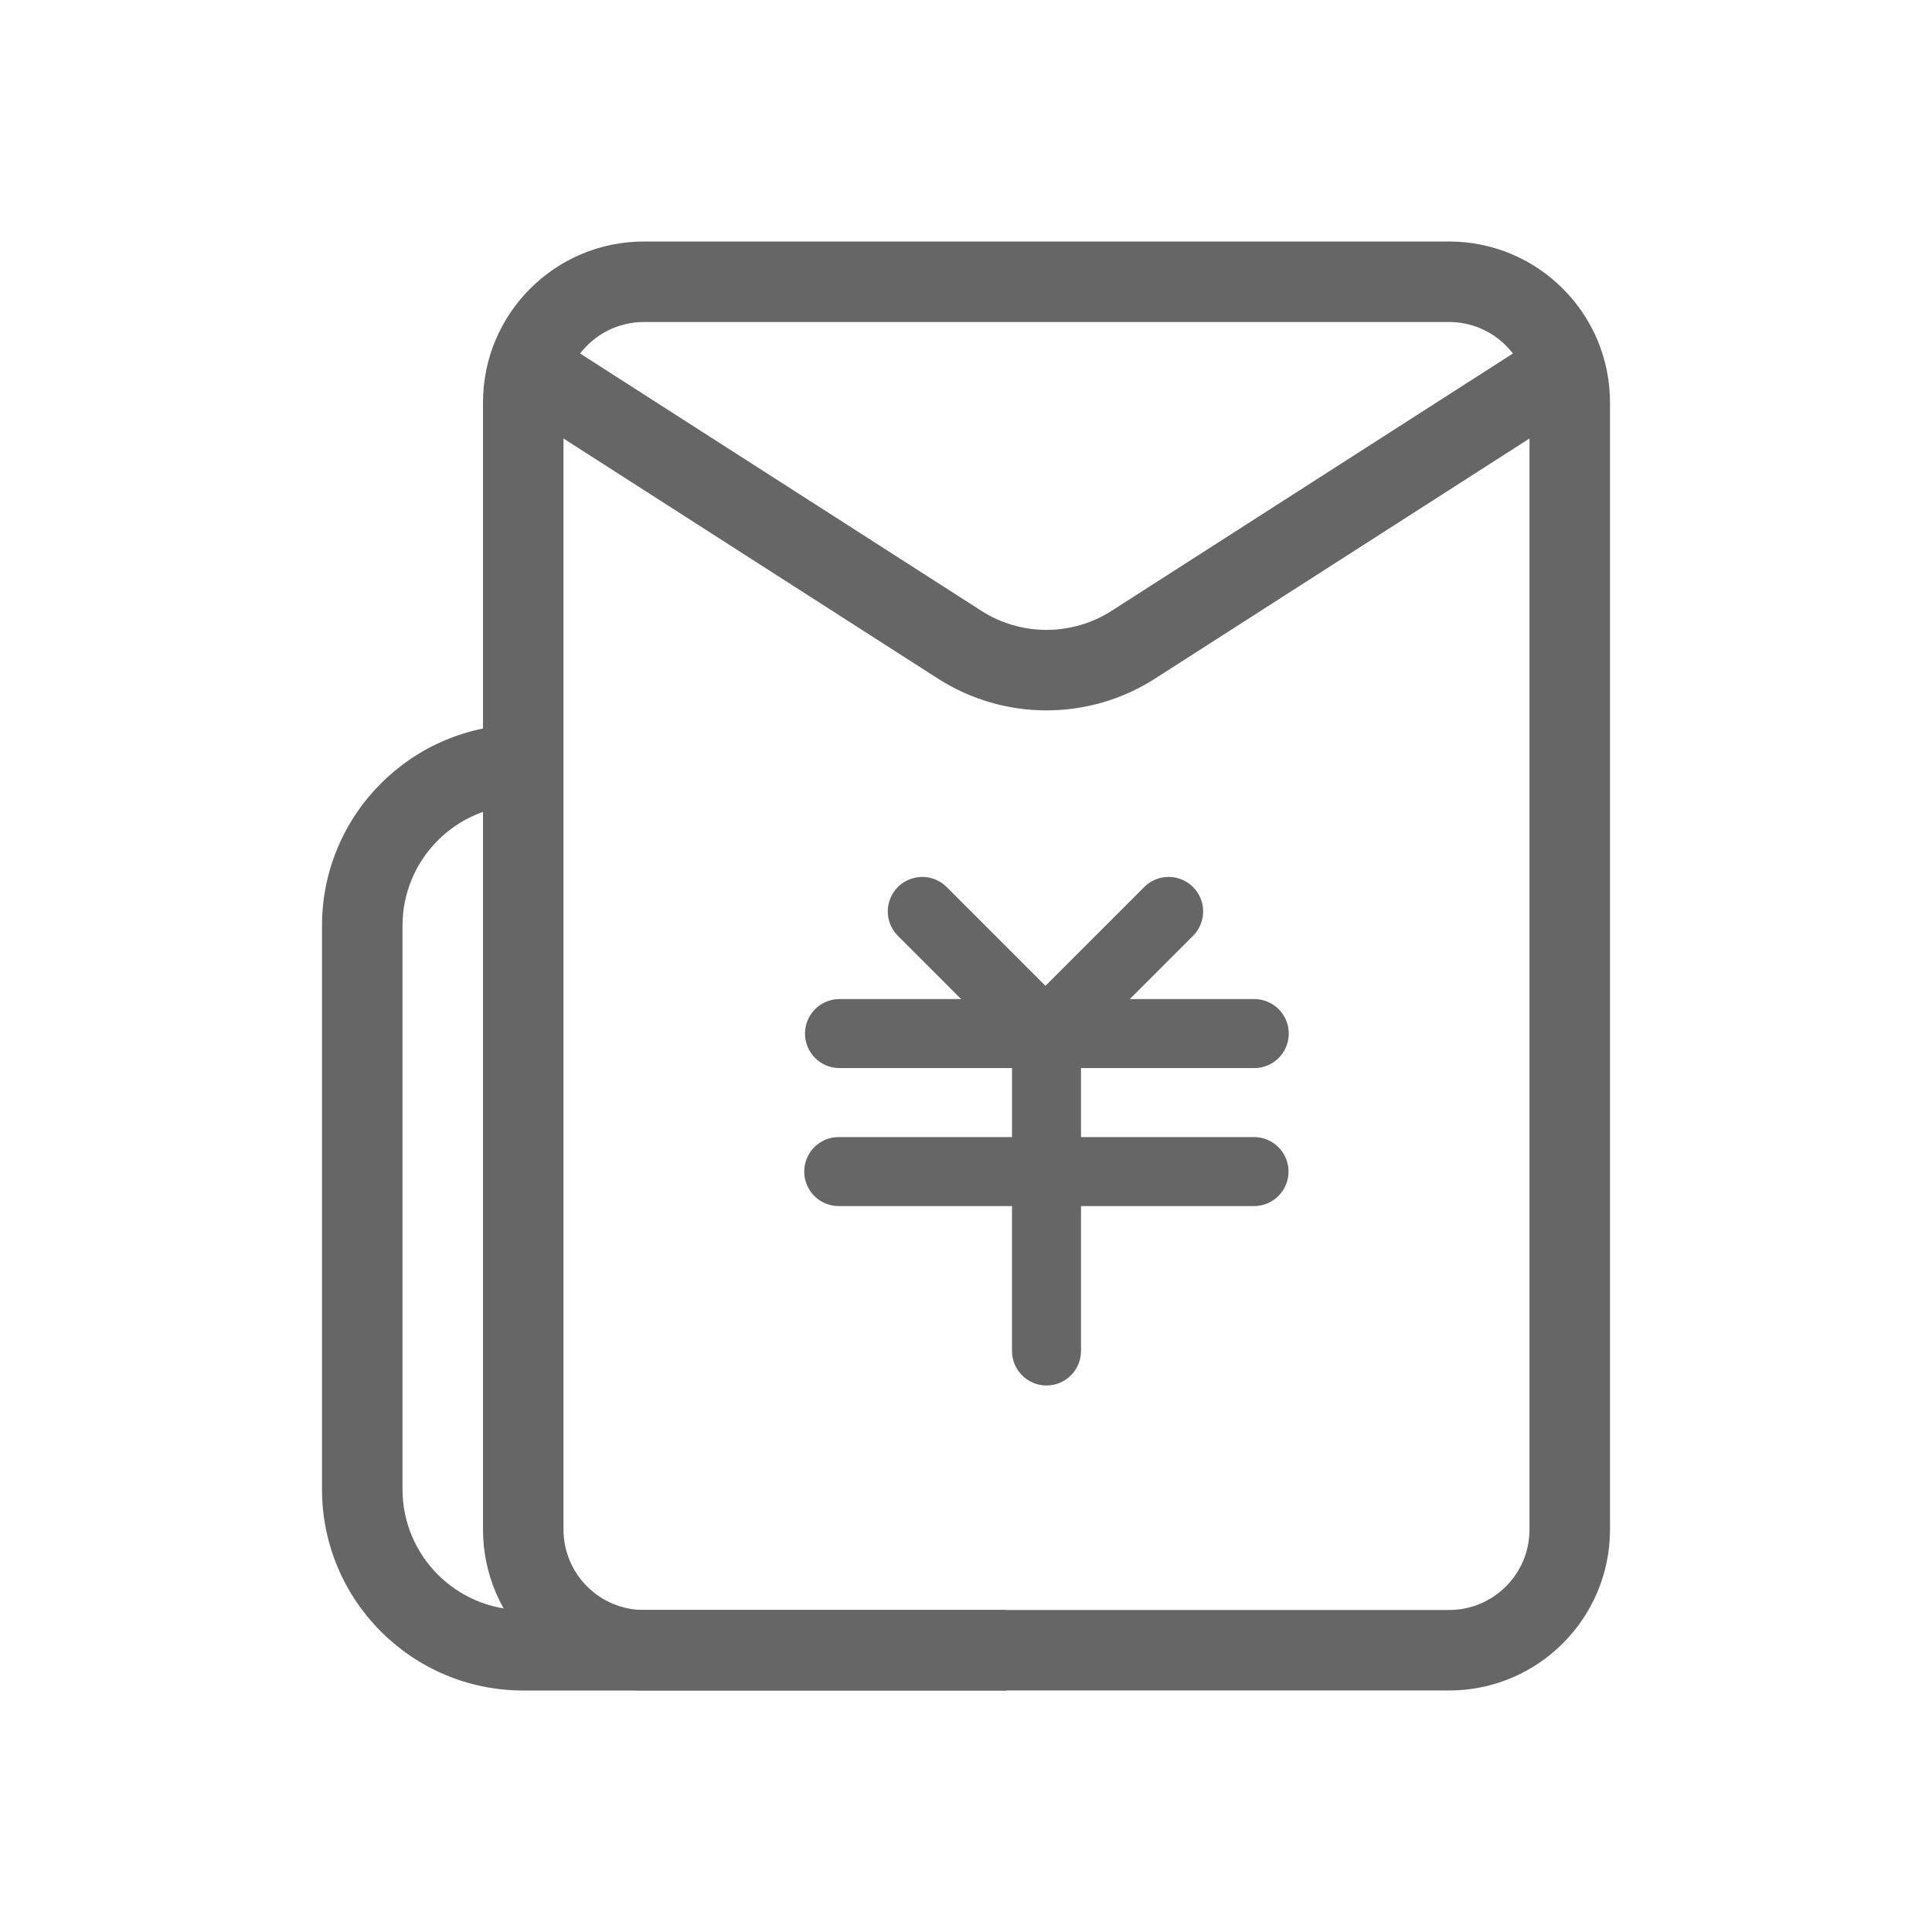
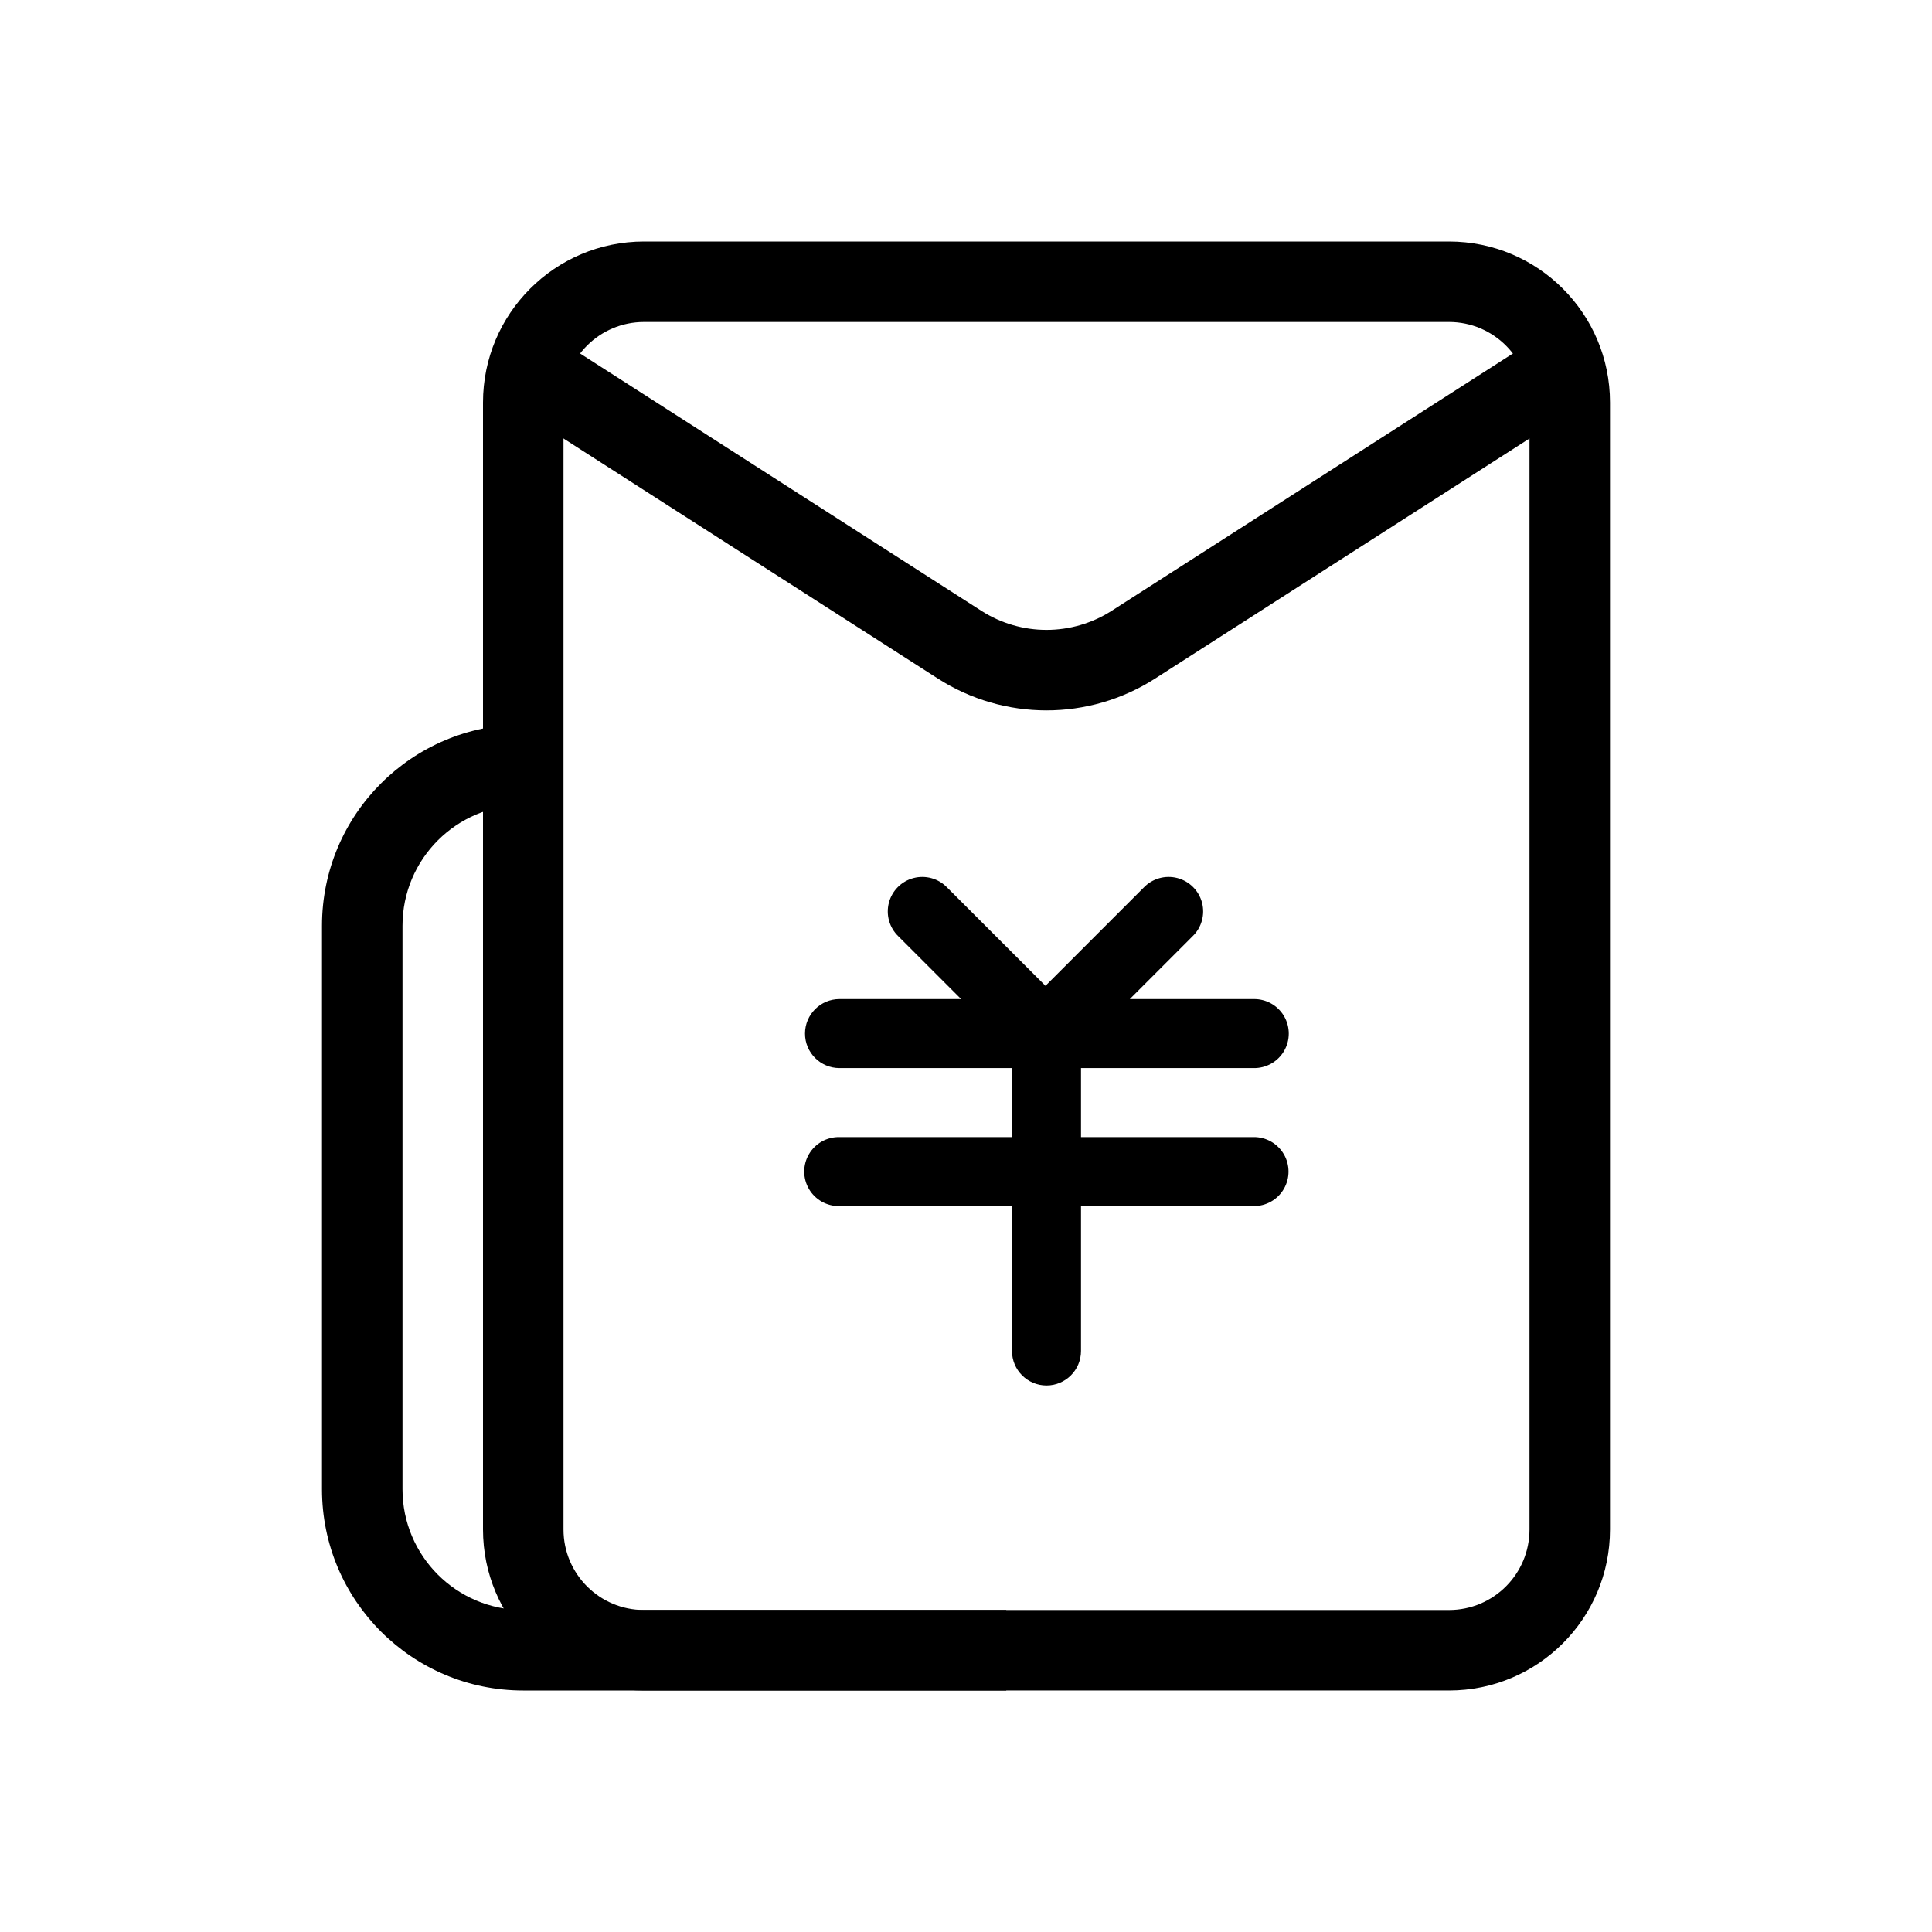
<svg xmlns="http://www.w3.org/2000/svg" t="1594099947017" class="icon" viewBox="0 0 1024 1024" version="1.1" p-id="8533" width="200" height="200">
  <defs>
    <style type="text/css" />
  </defs>
-   <path d="M533.333 853.333H277.333c-35.345 0-64-28.655-64-64v-298.667c0-35.345 28.655-64 64-64V384c-58.91 0-106.667 47.761-106.667 106.667v298.667c0 58.91 47.757 106.667 106.667 106.667h256v-42.667z" fill="#666666" p-id="8534" />
-   <path d="M341.333 170.667c-23.565 0-42.667 19.102-42.667 42.667v597.333c0 23.565 19.102 42.667 42.667 42.667h426.667c23.565 0 42.667-19.102 42.667-42.667V213.333c0-23.565-19.102-42.667-42.667-42.667H341.333z m0-42.667h426.667c47.13 0 85.333 38.204 85.333 85.333v597.333c0 47.13-38.204 85.333-85.333 85.333H341.333c-47.13 0-85.333-38.204-85.333-85.333V213.333c0-47.13 38.204-85.333 85.333-85.333z" fill="#666666" p-id="8535" />
-   <path d="M598.814 529.536h65.566a18.287 18.287 0 1 1 0 36.565h-91.426v36.574h91.426a18.287 18.287 0 1 1 0 36.57h-91.426v76.8a18.287 18.287 0 1 1-36.574 0v-76.8h-91.426a18.287 18.287 0 1 1 0-36.565h91.426v-36.574h-91.426a18.287 18.287 0 0 1 0-36.574h64.465l-33.25-33.25a18.287 18.287 0 1 1 25.856-25.856l52.092 52.083 52.087-52.087a18.287 18.287 0 1 1 25.856 25.856l-33.246 33.254z" fill="#666666" p-id="8536" />
-   <path d="M293.116 178.167l227.004 145.562a64 64 0 0 0 69.094 0L816.213 178.167l23.031 35.921-227.004 145.557a106.667 106.667 0 0 1-115.157 0L270.084 214.089l23.031-35.921z" fill="#666666" p-id="8537" />
+   <path d="M533.333 853.333H277.333c-35.345 0-64-28.655-64-64v-298.667c0-35.345 28.655-64 64-64V384c-58.91 0-106.667 47.761-106.667 106.667v298.667c0 58.91 47.757 106.667 106.667 106.667h256v-42.667z" p-id="8534" />
+   <path d="M341.333 170.667c-23.565 0-42.667 19.102-42.667 42.667v597.333c0 23.565 19.102 42.667 42.667 42.667h426.667c23.565 0 42.667-19.102 42.667-42.667V213.333c0-23.565-19.102-42.667-42.667-42.667H341.333z m0-42.667h426.667c47.13 0 85.333 38.204 85.333 85.333v597.333c0 47.13-38.204 85.333-85.333 85.333H341.333c-47.13 0-85.333-38.204-85.333-85.333V213.333c0-47.13 38.204-85.333 85.333-85.333z" p-id="8535" />
+   <path d="M598.814 529.536h65.566a18.287 18.287 0 1 1 0 36.565h-91.426v36.574h91.426a18.287 18.287 0 1 1 0 36.57h-91.426v76.8a18.287 18.287 0 1 1-36.574 0v-76.8h-91.426a18.287 18.287 0 1 1 0-36.565h91.426v-36.574h-91.426a18.287 18.287 0 0 1 0-36.574h64.465l-33.25-33.25a18.287 18.287 0 1 1 25.856-25.856l52.092 52.083 52.087-52.087a18.287 18.287 0 1 1 25.856 25.856l-33.246 33.254z" p-id="8536" />
+   <path d="M293.116 178.167l227.004 145.562a64 64 0 0 0 69.094 0L816.213 178.167l23.031 35.921-227.004 145.557a106.667 106.667 0 0 1-115.157 0L270.084 214.089l23.031-35.921z" p-id="8537" />
</svg>
